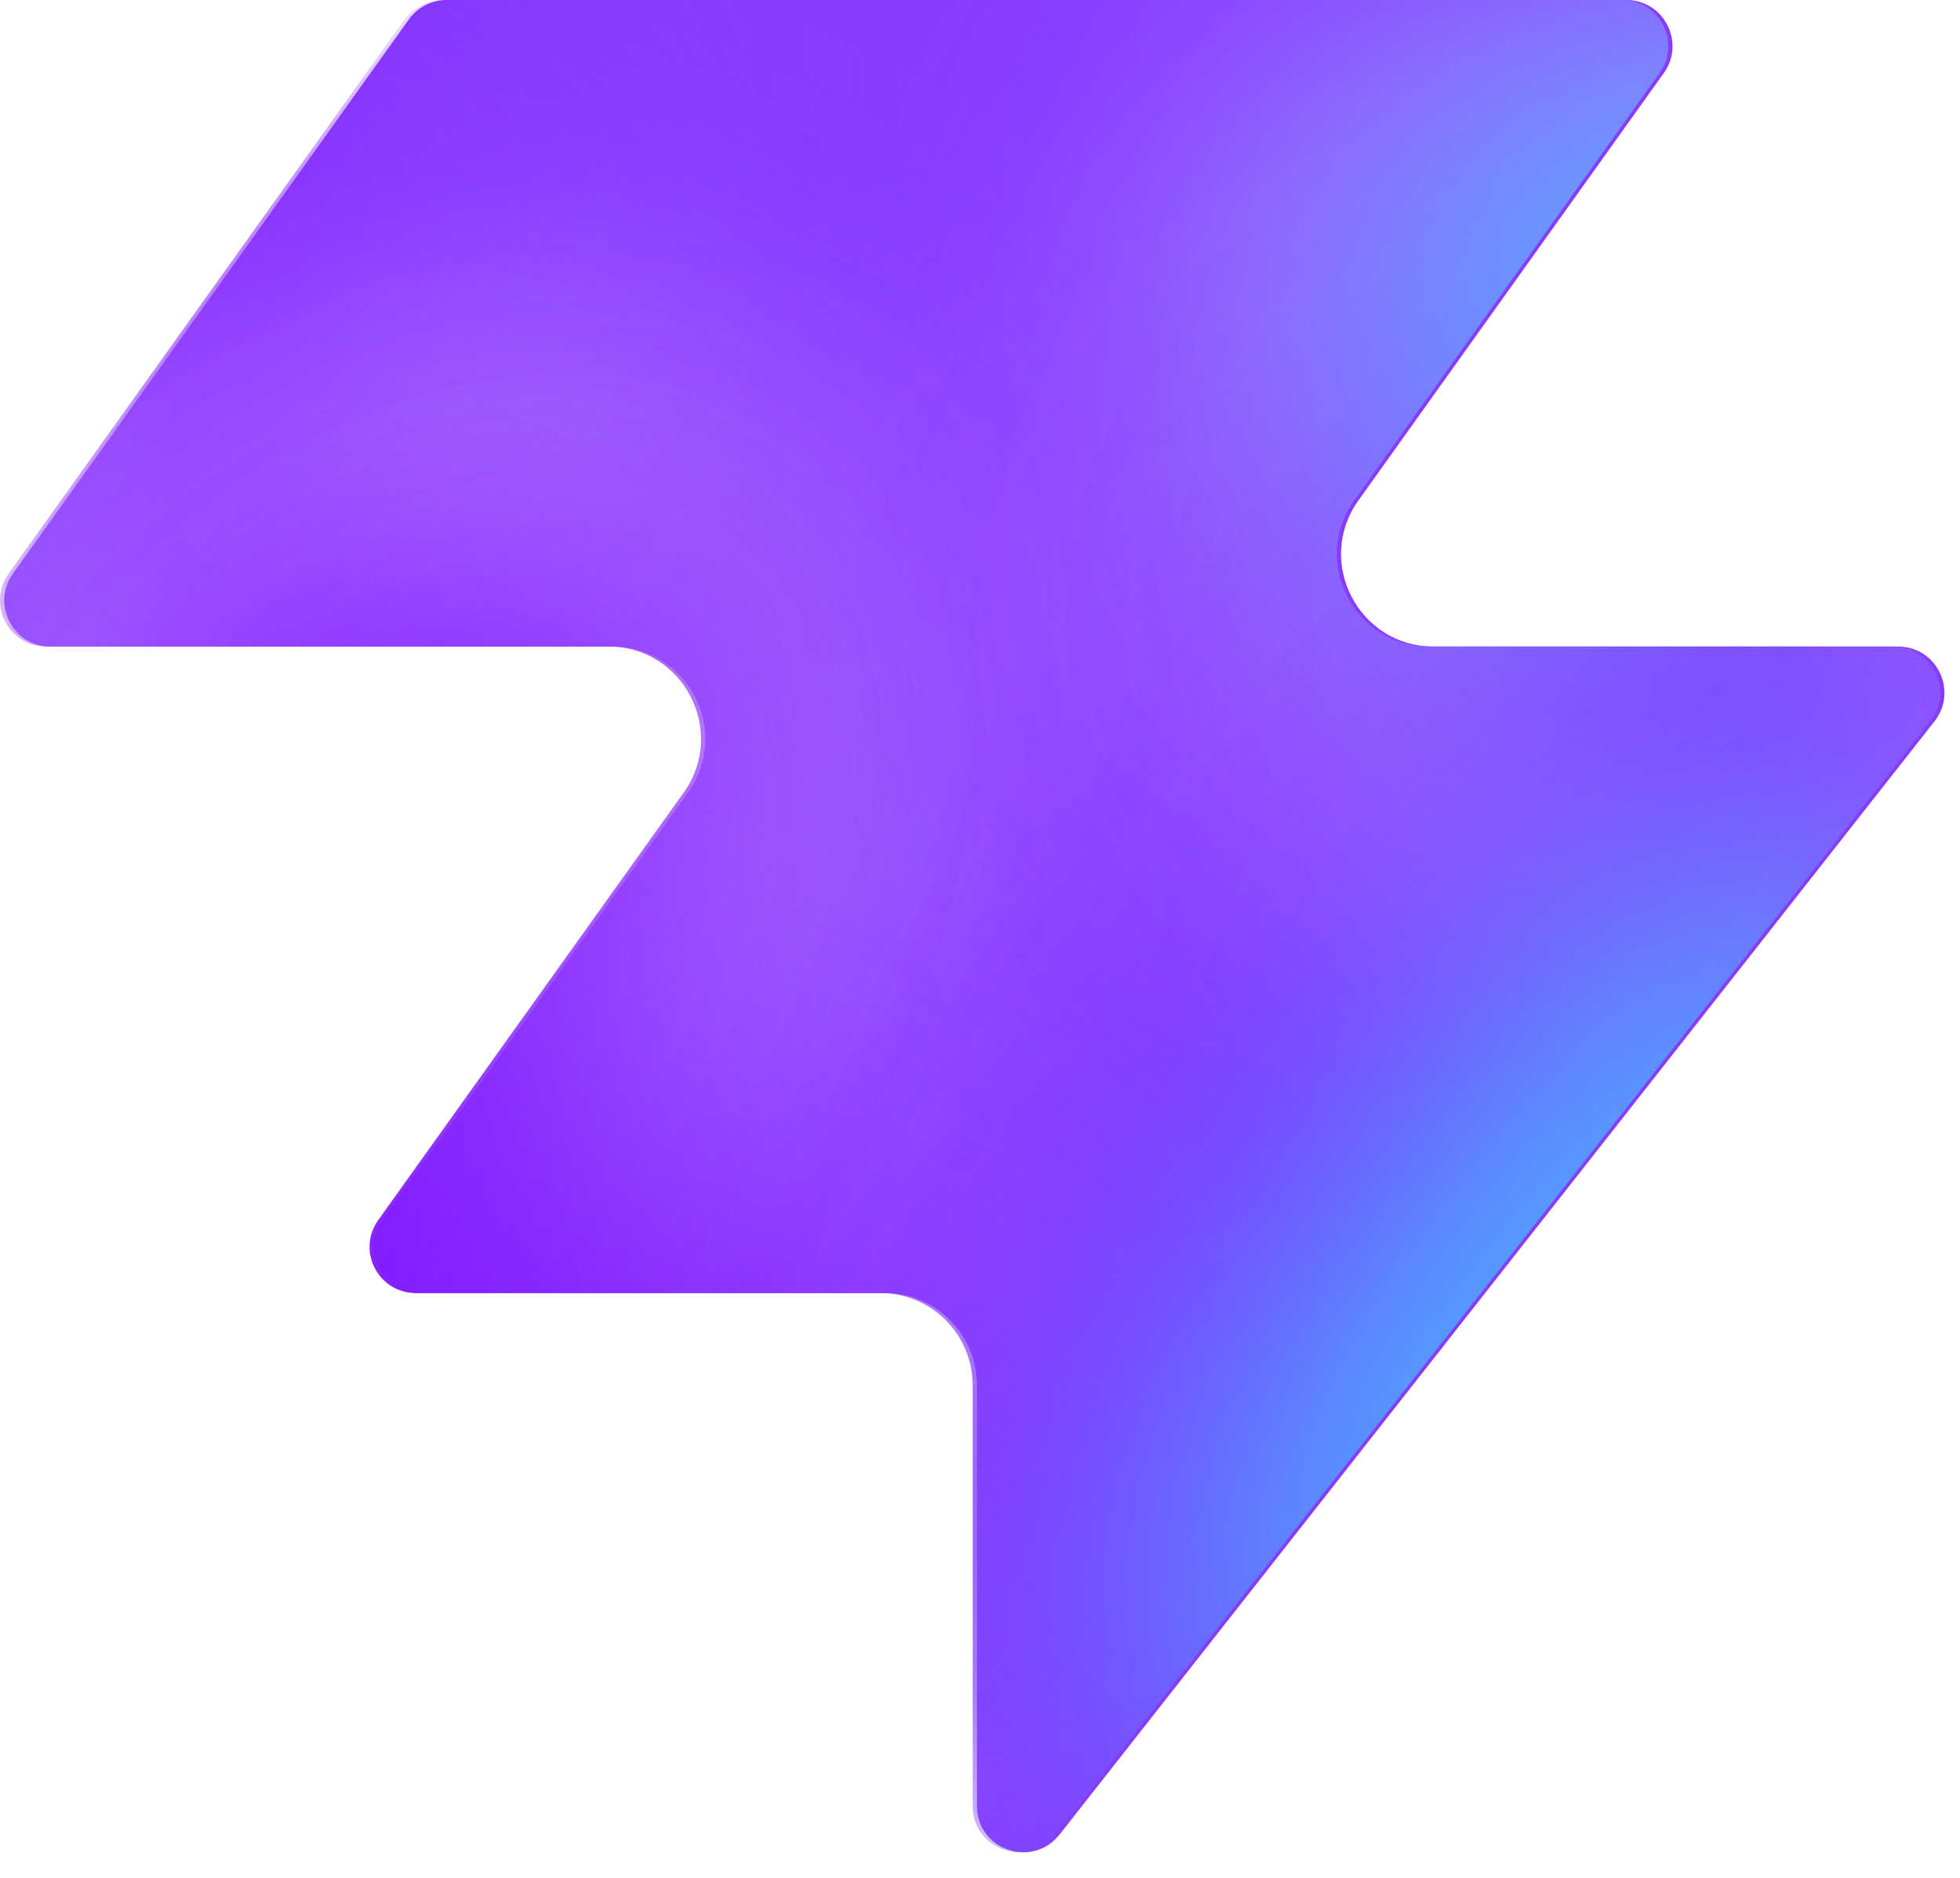
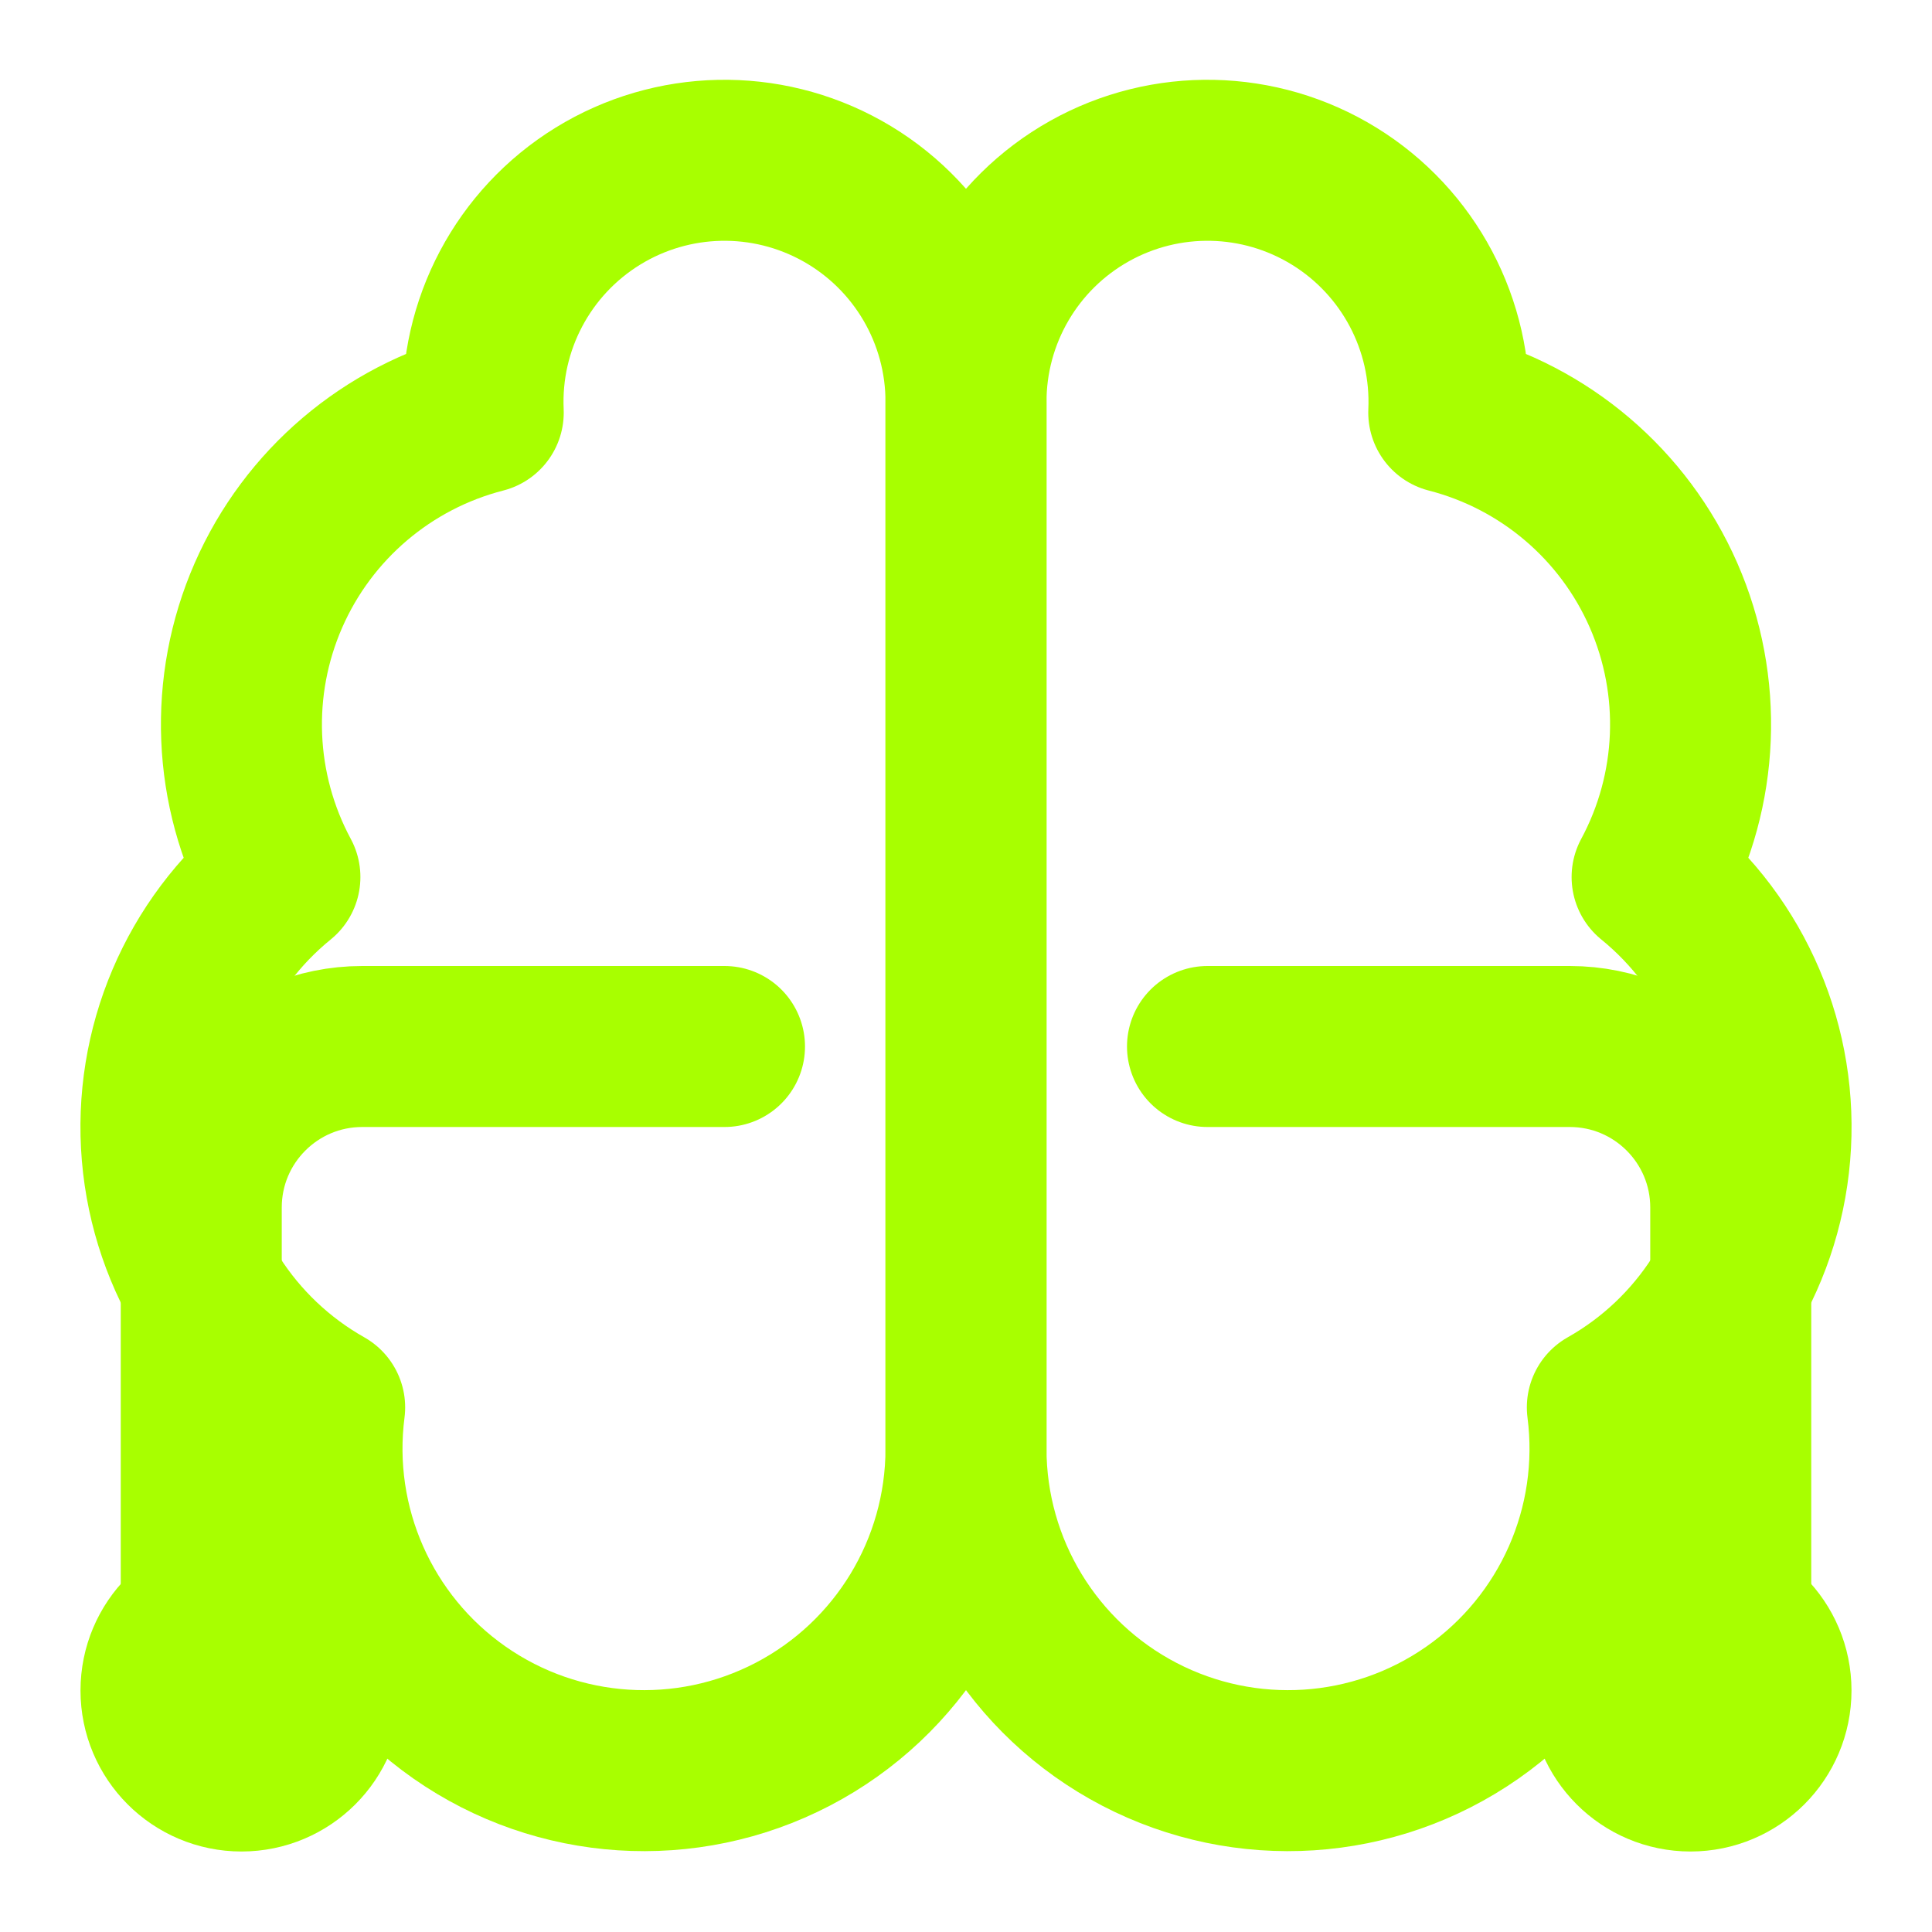
- <svg xmlns="http://www.w3.org/2000/svg" width="48" height="46" fill="none" viewBox="0 0 48 46">
-   <path fill="#863bff" d="M25.946 44.938c-.664.845-2.021.375-2.021-.698V33.937a2.26 2.26 0 0 0-2.262-2.262H10.287c-.92 0-1.456-1.04-.92-1.788l7.48-10.471c1.07-1.497 0-3.578-1.842-3.578H1.237c-.92 0-1.456-1.04-.92-1.788L10.013.474c.214-.297.556-.474.92-.474h28.894c.92 0 1.456 1.04.92 1.788l-7.48 10.471c-1.07 1.498 0 3.579 1.842 3.579h11.377c.943 0 1.473 1.088.89 1.83L25.947 44.94z" style="fill:#863bff;fill:color(display-p3 .525 .23 1);fill-opacity:1" />
-   <mask id="a" width="48" height="46" x="0" y="0" maskUnits="userSpaceOnUse" style="mask-type:alpha">
-     <path fill="#000" d="M25.842 44.938c-.664.844-2.021.375-2.021-.698V33.937a2.26 2.26 0 0 0-2.262-2.262H10.183c-.92 0-1.456-1.04-.92-1.788l7.48-10.471c1.07-1.498 0-3.579-1.842-3.579H1.133c-.92 0-1.456-1.04-.92-1.787L9.91.473c.214-.297.556-.474.92-.474h28.894c.92 0 1.456 1.04.92 1.788l-7.48 10.471c-1.07 1.498 0 3.578 1.842 3.578h11.377c.943 0 1.473 1.088.89 1.832L25.843 44.94z" style="fill:#000;fill-opacity:1" />
-   </mask>
-   <g mask="url(#a)">
-     <g filter="url(#b)">
-       <ellipse cx="5.508" cy="14.704" fill="#ede6ff" rx="5.508" ry="14.704" style="fill:#ede6ff;fill:color(display-p3 .927 .903 1);fill-opacity:1" transform="matrix(.00324 1 1 -.00324 -4.47 31.516)" />
-     </g>
-     <g filter="url(#c)">
-       <ellipse cx="10.399" cy="29.851" fill="#ede6ff" rx="10.399" ry="29.851" style="fill:#ede6ff;fill:color(display-p3 .927 .903 1);fill-opacity:1" transform="matrix(.00324 1 1 -.00324 -39.328 7.883)" />
-     </g>
-     <g filter="url(#d)">
-       <ellipse cx="5.508" cy="30.487" fill="#7e14ff" rx="5.508" ry="30.487" style="fill:#7e14ff;fill:color(display-p3 .492 .077 1);fill-opacity:1" transform="rotate(89.814 -25.913 -14.639)scale(1 -1)" />
-     </g>
-     <g filter="url(#e)">
-       <ellipse cx="5.508" cy="30.599" fill="#7e14ff" rx="5.508" ry="30.599" style="fill:#7e14ff;fill:color(display-p3 .492 .077 1);fill-opacity:1" transform="rotate(89.814 -32.644 -3.334)scale(1 -1)" />
-     </g>
-     <g filter="url(#f)">
-       <ellipse cx="5.508" cy="30.599" fill="#7e14ff" rx="5.508" ry="30.599" style="fill:#7e14ff;fill:color(display-p3 .492 .077 1);fill-opacity:1" transform="matrix(.00324 1 1 -.00324 -34.34 30.47)" />
-     </g>
-     <g filter="url(#g)">
-       <ellipse cx="14.072" cy="22.078" fill="#ede6ff" rx="14.072" ry="22.078" style="fill:#ede6ff;fill:color(display-p3 .927 .903 1);fill-opacity:1" transform="rotate(93.35 24.506 48.493)scale(-1 1)" />
-     </g>
-     <g filter="url(#h)">
-       <ellipse cx="3.47" cy="21.501" fill="#7e14ff" rx="3.47" ry="21.501" style="fill:#7e14ff;fill:color(display-p3 .492 .077 1);fill-opacity:1" transform="rotate(89.009 28.708 47.59)scale(-1 1)" />
-     </g>
-     <g filter="url(#i)">
-       <ellipse cx="3.47" cy="21.501" fill="#7e14ff" rx="3.47" ry="21.501" style="fill:#7e14ff;fill:color(display-p3 .492 .077 1);fill-opacity:1" transform="rotate(89.009 28.708 47.59)scale(-1 1)" />
-     </g>
-     <g filter="url(#j)">
-       <ellipse cx=".387" cy="8.972" fill="#7e14ff" rx="4.407" ry="29.108" style="fill:#7e14ff;fill:color(display-p3 .492 .077 1);fill-opacity:1" transform="rotate(39.51 .387 8.972)" />
-     </g>
-     <g filter="url(#k)">
-       <ellipse cx="47.523" cy="-6.092" fill="#7e14ff" rx="4.407" ry="29.108" style="fill:#7e14ff;fill:color(display-p3 .492 .077 1);fill-opacity:1" transform="rotate(37.892 47.523 -6.092)" />
-     </g>
-     <g filter="url(#l)">
-       <ellipse cx="41.412" cy="6.333" fill="#47bfff" rx="5.971" ry="9.665" style="fill:#47bfff;fill:color(display-p3 .28 .748 1);fill-opacity:1" transform="rotate(37.892 41.412 6.333)" />
-     </g>
-     <g filter="url(#m)">
-       <ellipse cx="-1.879" cy="38.332" fill="#7e14ff" rx="4.407" ry="29.108" style="fill:#7e14ff;fill:color(display-p3 .492 .077 1);fill-opacity:1" transform="rotate(37.892 -1.88 38.332)" />
-     </g>
-     <g filter="url(#n)">
-       <ellipse cx="-1.879" cy="38.332" fill="#7e14ff" rx="4.407" ry="29.108" style="fill:#7e14ff;fill:color(display-p3 .492 .077 1);fill-opacity:1" transform="rotate(37.892 -1.88 38.332)" />
-     </g>
-     <g filter="url(#o)">
-       <ellipse cx="35.651" cy="29.907" fill="#7e14ff" rx="4.407" ry="29.108" style="fill:#7e14ff;fill:color(display-p3 .492 .077 1);fill-opacity:1" transform="rotate(37.892 35.651 29.907)" />
-     </g>
-     <g filter="url(#p)">
-       <ellipse cx="38.418" cy="32.4" fill="#47bfff" rx="5.971" ry="15.297" style="fill:#47bfff;fill:color(display-p3 .28 .748 1);fill-opacity:1" transform="rotate(37.892 38.418 32.4)" />
-     </g>
-   </g>
-   <defs>
-     <filter id="b" width="60.045" height="41.654" x="-19.77" y="16.149" color-interpolation-filters="sRGB" filterUnits="userSpaceOnUse">
-       <feFlood flood-opacity="0" result="BackgroundImageFix" />
-       <feBlend in="SourceGraphic" in2="BackgroundImageFix" result="shape" />
-       <feGaussianBlur result="effect1_foregroundBlur_2002_17158" stdDeviation="7.659" />
-     </filter>
-     <filter id="c" width="90.34" height="51.437" x="-54.613" y="-7.533" color-interpolation-filters="sRGB" filterUnits="userSpaceOnUse">
-       <feFlood flood-opacity="0" result="BackgroundImageFix" />
-       <feBlend in="SourceGraphic" in2="BackgroundImageFix" result="shape" />
-       <feGaussianBlur result="effect1_foregroundBlur_2002_17158" stdDeviation="7.659" />
-     </filter>
-     <filter id="d" width="79.355" height="29.4" x="-49.64" y="2.03" color-interpolation-filters="sRGB" filterUnits="userSpaceOnUse">
-       <feFlood flood-opacity="0" result="BackgroundImageFix" />
-       <feBlend in="SourceGraphic" in2="BackgroundImageFix" result="shape" />
-       <feGaussianBlur result="effect1_foregroundBlur_2002_17158" stdDeviation="4.596" />
-     </filter>
-     <filter id="e" width="79.579" height="29.4" x="-45.045" y="20.029" color-interpolation-filters="sRGB" filterUnits="userSpaceOnUse">
-       <feFlood flood-opacity="0" result="BackgroundImageFix" />
-       <feBlend in="SourceGraphic" in2="BackgroundImageFix" result="shape" />
-       <feGaussianBlur result="effect1_foregroundBlur_2002_17158" stdDeviation="4.596" />
-     </filter>
-     <filter id="f" width="79.579" height="29.4" x="-43.513" y="21.178" color-interpolation-filters="sRGB" filterUnits="userSpaceOnUse">
-       <feFlood flood-opacity="0" result="BackgroundImageFix" />
-       <feBlend in="SourceGraphic" in2="BackgroundImageFix" result="shape" />
-       <feGaussianBlur result="effect1_foregroundBlur_2002_17158" stdDeviation="4.596" />
-     </filter>
-     <filter id="g" width="74.749" height="58.852" x="15.756" y="-17.901" color-interpolation-filters="sRGB" filterUnits="userSpaceOnUse">
-       <feFlood flood-opacity="0" result="BackgroundImageFix" />
-       <feBlend in="SourceGraphic" in2="BackgroundImageFix" result="shape" />
-       <feGaussianBlur result="effect1_foregroundBlur_2002_17158" stdDeviation="7.659" />
-     </filter>
-     <filter id="h" width="61.377" height="25.362" x="23.548" y="2.284" color-interpolation-filters="sRGB" filterUnits="userSpaceOnUse">
-       <feFlood flood-opacity="0" result="BackgroundImageFix" />
-       <feBlend in="SourceGraphic" in2="BackgroundImageFix" result="shape" />
-       <feGaussianBlur result="effect1_foregroundBlur_2002_17158" stdDeviation="4.596" />
-     </filter>
-     <filter id="i" width="61.377" height="25.362" x="23.548" y="2.284" color-interpolation-filters="sRGB" filterUnits="userSpaceOnUse">
-       <feFlood flood-opacity="0" result="BackgroundImageFix" />
-       <feBlend in="SourceGraphic" in2="BackgroundImageFix" result="shape" />
-       <feGaussianBlur result="effect1_foregroundBlur_2002_17158" stdDeviation="4.596" />
-     </filter>
-     <filter id="j" width="56.045" height="63.649" x="-27.636" y="-22.853" color-interpolation-filters="sRGB" filterUnits="userSpaceOnUse">
-       <feFlood flood-opacity="0" result="BackgroundImageFix" />
-       <feBlend in="SourceGraphic" in2="BackgroundImageFix" result="shape" />
-       <feGaussianBlur result="effect1_foregroundBlur_2002_17158" stdDeviation="4.596" />
-     </filter>
-     <filter id="k" width="54.814" height="64.646" x="20.116" y="-38.415" color-interpolation-filters="sRGB" filterUnits="userSpaceOnUse">
-       <feFlood flood-opacity="0" result="BackgroundImageFix" />
-       <feBlend in="SourceGraphic" in2="BackgroundImageFix" result="shape" />
-       <feGaussianBlur result="effect1_foregroundBlur_2002_17158" stdDeviation="4.596" />
-     </filter>
-     <filter id="l" width="33.541" height="35.313" x="24.641" y="-11.323" color-interpolation-filters="sRGB" filterUnits="userSpaceOnUse">
-       <feFlood flood-opacity="0" result="BackgroundImageFix" />
-       <feBlend in="SourceGraphic" in2="BackgroundImageFix" result="shape" />
-       <feGaussianBlur result="effect1_foregroundBlur_2002_17158" stdDeviation="4.596" />
-     </filter>
-     <filter id="m" width="54.814" height="64.646" x="-29.286" y="6.009" color-interpolation-filters="sRGB" filterUnits="userSpaceOnUse">
-       <feFlood flood-opacity="0" result="BackgroundImageFix" />
-       <feBlend in="SourceGraphic" in2="BackgroundImageFix" result="shape" />
-       <feGaussianBlur result="effect1_foregroundBlur_2002_17158" stdDeviation="4.596" />
-     </filter>
-     <filter id="n" width="54.814" height="64.646" x="-29.286" y="6.009" color-interpolation-filters="sRGB" filterUnits="userSpaceOnUse">
-       <feFlood flood-opacity="0" result="BackgroundImageFix" />
-       <feBlend in="SourceGraphic" in2="BackgroundImageFix" result="shape" />
-       <feGaussianBlur result="effect1_foregroundBlur_2002_17158" stdDeviation="4.596" />
-     </filter>
-     <filter id="o" width="54.814" height="64.646" x="8.244" y="-2.416" color-interpolation-filters="sRGB" filterUnits="userSpaceOnUse">
-       <feFlood flood-opacity="0" result="BackgroundImageFix" />
-       <feBlend in="SourceGraphic" in2="BackgroundImageFix" result="shape" />
-       <feGaussianBlur result="effect1_foregroundBlur_2002_17158" stdDeviation="4.596" />
-     </filter>
-     <filter id="p" width="39.409" height="43.623" x="18.713" y="10.588" color-interpolation-filters="sRGB" filterUnits="userSpaceOnUse">
-       <feFlood flood-opacity="0" result="BackgroundImageFix" />
-       <feBlend in="SourceGraphic" in2="BackgroundImageFix" result="shape" />
-       <feGaussianBlur result="effect1_foregroundBlur_2002_17158" stdDeviation="4.596" />
-     </filter>
-   </defs>
+ <svg xmlns="http://www.w3.org/2000/svg" width="32" height="32" viewBox="0 0 24 24" fill="none" stroke="#a8ff00" stroke-width="2" stroke-linecap="round" stroke-linejoin="round" class="lucide lucide-brain-circuit">
+   <path d="M12 5a3 3 0 1 0-5.997.125 4 4 0 0 0-2.526 5.77 4 4 0 0 0 .556 6.588A4 4 0 1 0 12 18Z" />
+   <path d="M12 5a3 3 0 1 1 5.997.125 4 4 0 0 1 2.526 5.77 4 4 0 0 1-.556 6.588A4 4 0 1 1 12 18Z" />
+   <path d="M15 13h4.5a2 2 0 0 1 2 2v5" />
+   <path d="M9 13H4.5a2 2 0 0 0-2 2v5" />
+   <circle cx="21" cy="21" r="1" />
+   <circle cx="3" cy="21" r="1" />
</svg>
